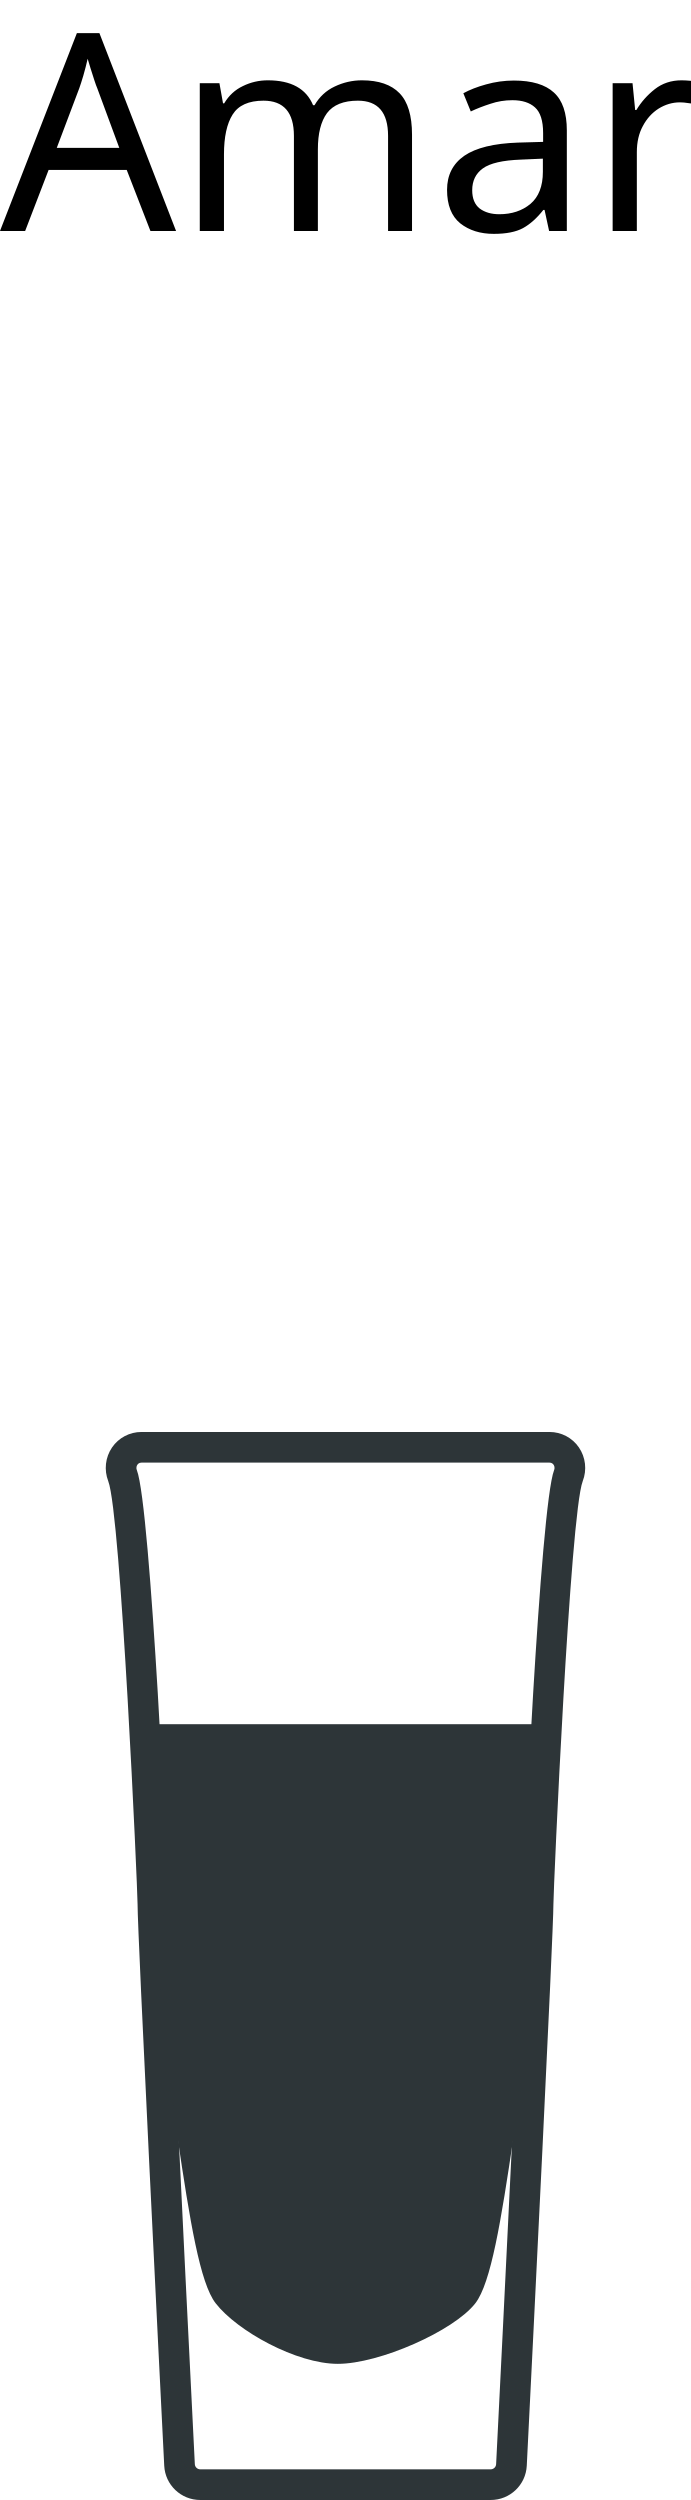
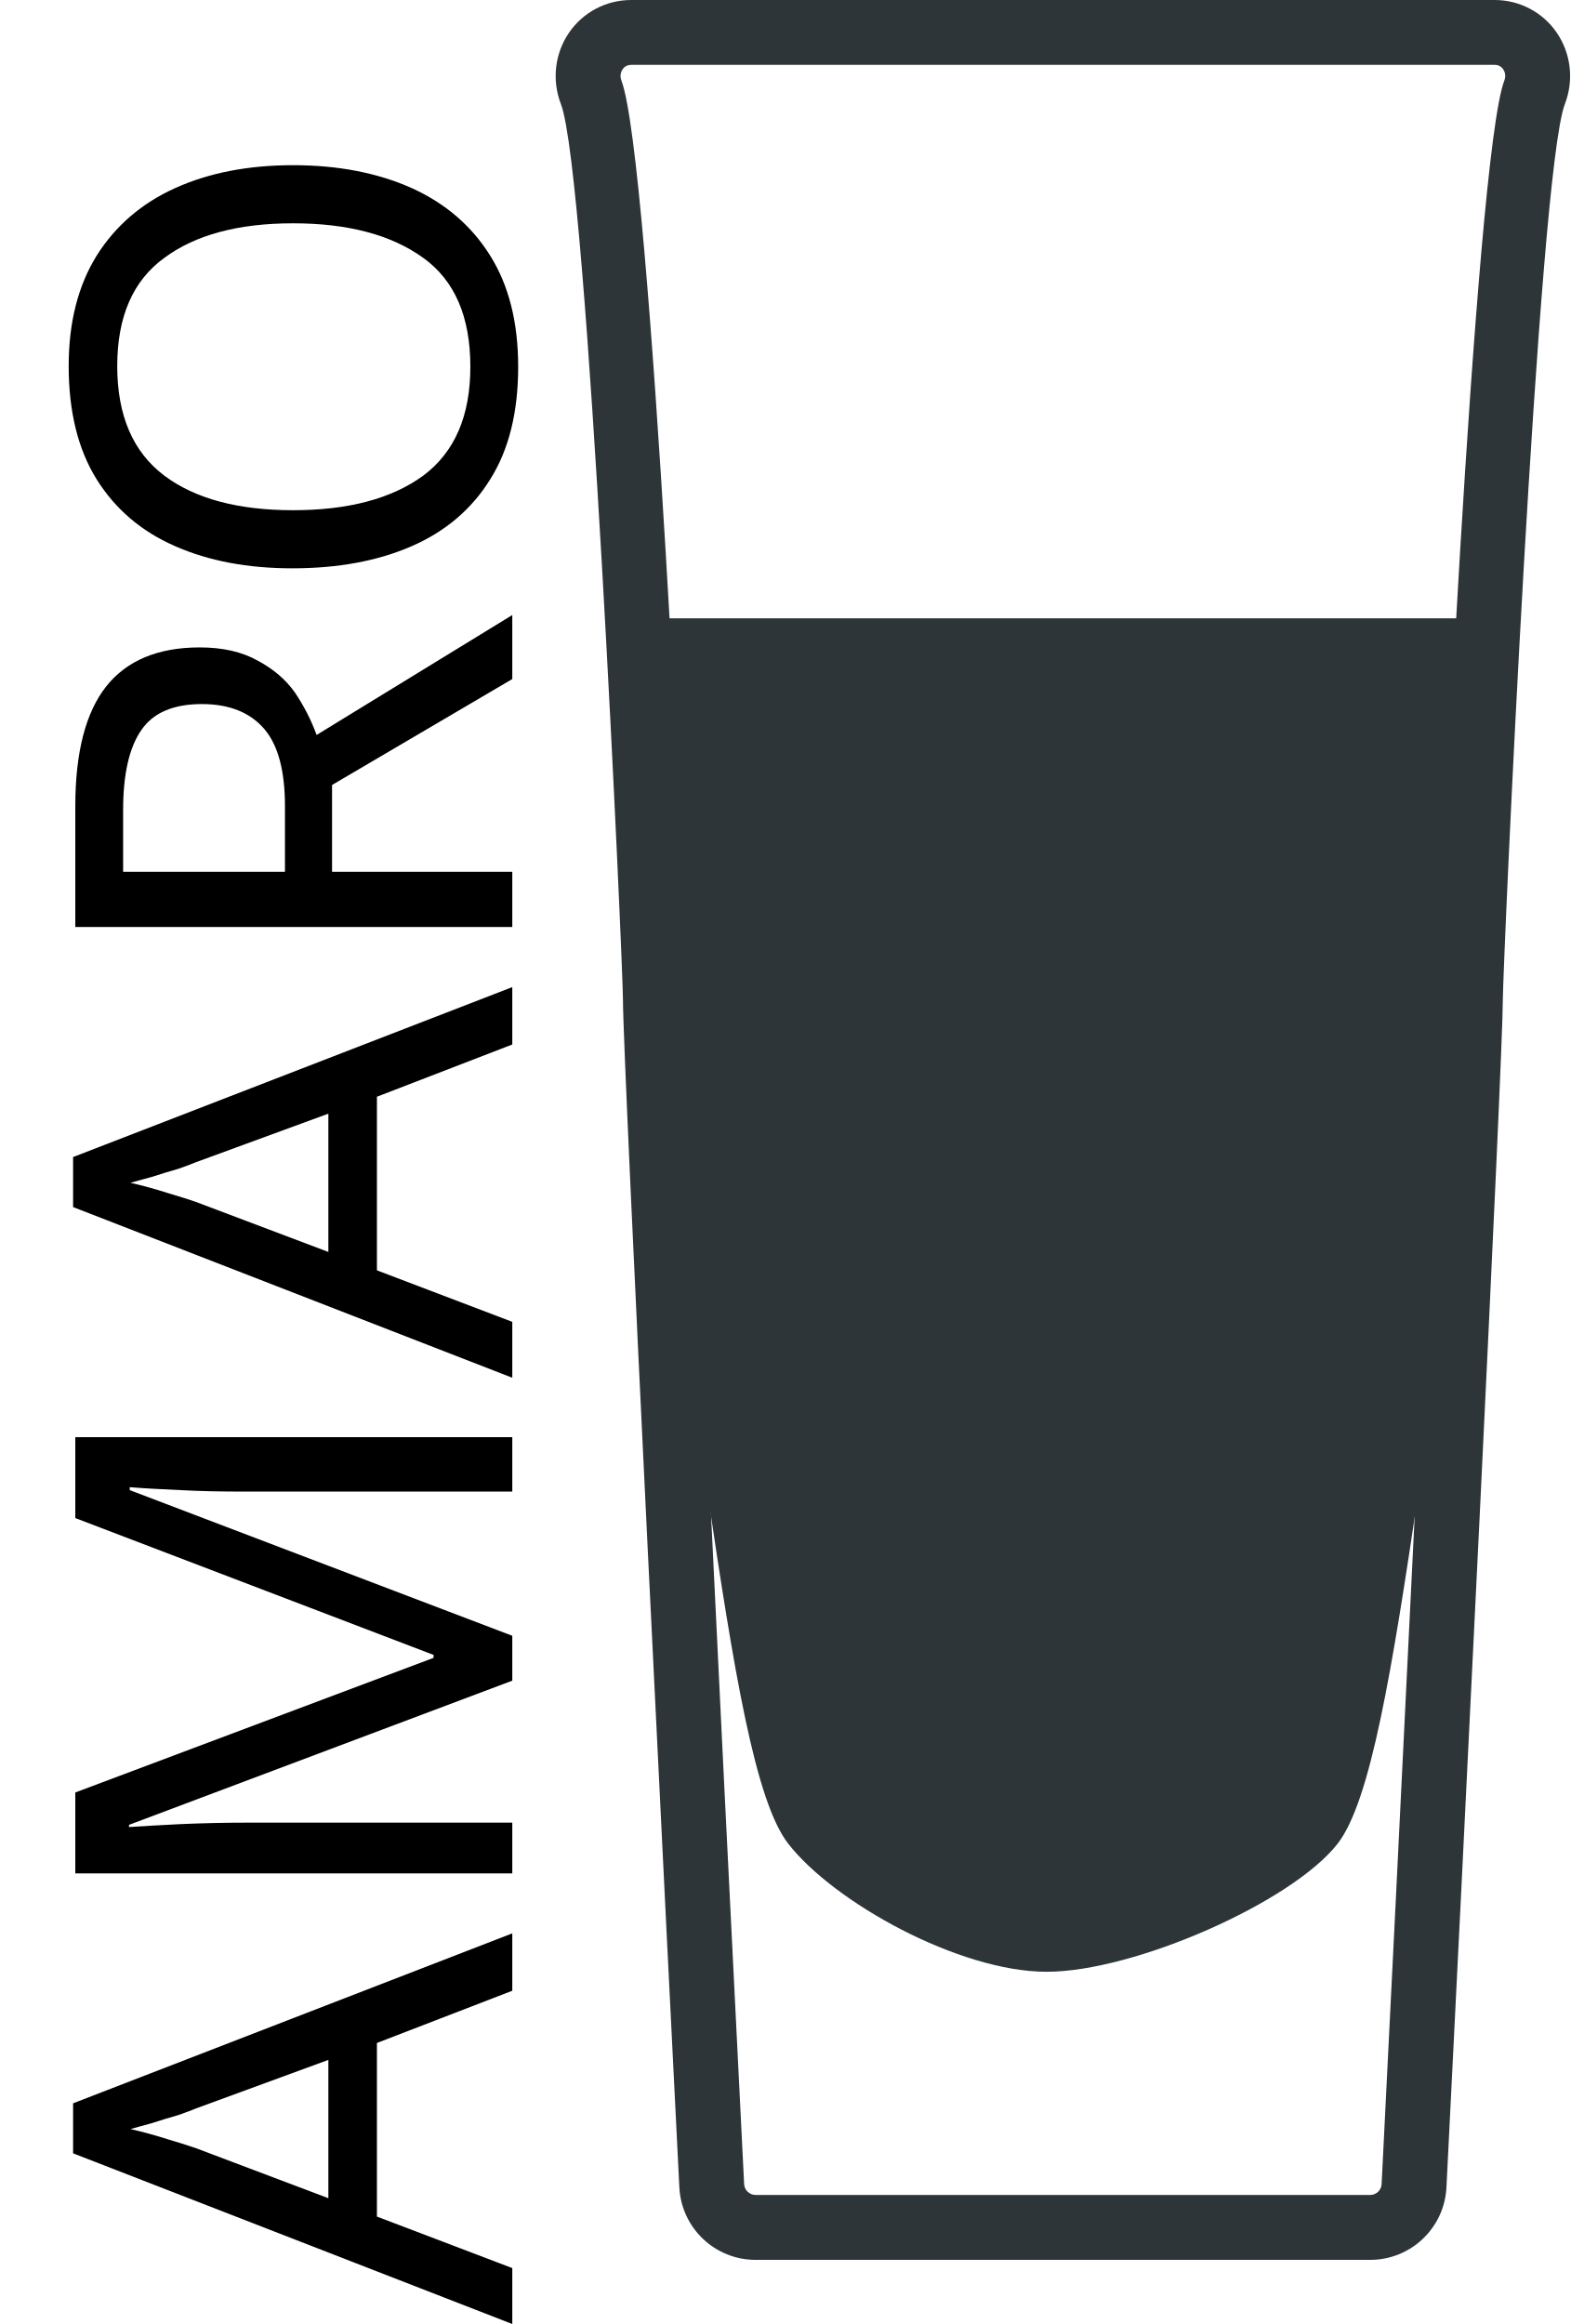
- <svg xmlns="http://www.w3.org/2000/svg" version="1.1" id="XMLID_1_" x="0px" y="0px" viewBox="0 0 45.071 163.065" enable-background="new 0 0 45.071 163.065" xml:space="preserve">
-   <g id="serve-amaro">
-     <text transform="matrix(1 0 0 1 -0.0005 15.0668)" font-family="'MyriadPro-BoldCond'" font-size="18px">Amaro</text>
+ <svg xmlns="http://www.w3.org/2000/svg" version="1.1" id="XMLID_1_" x="0px" y="0px" viewBox="0 0 33.348 49.36" enable-background="new 0 0 33.348 49.36" xml:space="preserve">
+   <g id="serve-amari">
+     <text transform="matrix(6.123234e-17 -1 1 6.123234e-17 10.8807 49.36)" font-family="'MyriadPro-BoldCond'" font-size="13px">AMARO</text>
    <g>
      <g>
        <g>
          <g>
-             <path fill="#2D3538" d="M32.006,163.065H13.064c-1.256,0-2.29-0.981-2.352-2.235       c-0.29-5.77-1.739-34.655-1.739-36.63c0-0.973-1.089-25.464-1.912-27.588       c-0.285-0.735-0.191-1.559,0.249-2.203c0.432-0.63,1.147-1.007,1.914-1.007H35.845       c0.766,0,1.482,0.376,1.913,1.006c0.441,0.644,0.535,1.467,0.251,2.203c-0.823,2.126-1.912,26.617-1.912,27.589       c0,1.886-1.331,28.514-1.738,36.631C34.296,162.084,33.263,163.065,32.006,163.065z M9.225,95.402       c-0.141,0-0.221,0.075-0.264,0.137c-0.033,0.048-0.102,0.178-0.035,0.35       c0.911,2.351,2.046,26.963,2.046,28.311c0,1.495,0.935,20.613,1.736,36.53c0.01,0.188,0.166,0.335,0.355,0.335       h18.942c0.189,0,0.345-0.147,0.355-0.335c0.407-8.105,1.735-34.692,1.735-36.531       c0-1.347,1.136-25.959,2.047-28.311c0.067-0.172-0.002-0.302-0.035-0.35c-0.043-0.062-0.123-0.137-0.264-0.137       H9.225z" />
+             <path fill="#2D3538" d="M29.101,47.998h-13.051c-0.866,0-1.577-0.676-1.621-1.54       c-0.2-3.975-1.198-23.878-1.198-25.238c0-0.67-0.75-17.545-1.317-19.008       c-0.196-0.507-0.132-1.074,0.172-1.518C12.383,0.259,12.877,0,13.405,0h18.341c0.528,0,1.021,0.259,1.318,0.693       c0.304,0.444,0.369,1.011,0.173,1.518c-0.567,1.464-1.317,18.339-1.317,19.009       c0,1.299-0.917,19.646-1.198,25.239C30.678,47.322,29.966,47.998,29.101,47.998z M13.405,1.378       c-0.097,0-0.152,0.051-0.182,0.094c-0.022,0.033-0.07,0.122-0.024,0.241       c0.627,1.62,1.41,18.578,1.41,19.506c0,1.03,0.644,14.202,1.196,25.169       c0.007,0.13,0.114,0.231,0.245,0.231h13.051c0.131,0,0.238-0.101,0.244-0.231       c0.28-5.584,1.196-23.903,1.196-25.17c0-0.928,0.783-17.885,1.41-19.506       c0.046-0.119-0.001-0.208-0.024-0.241c-0.03-0.043-0.085-0.094-0.182-0.094H13.405z" />
          </g>
          <g>
-             <path fill="#2D3538" d="M22.035,154.184c-2.7,0-6.562-2.141-7.968-3.95c-1.019-1.31-1.679-5.344-2.499-10.901       c-0.209-1.413-1.407-12.752-1.6-13.862c-0.047-0.272,0.135-0.531,0.407-0.578       c0.272-0.047,0.53,0.135,0.578,0.407c0.194,1.118,1.393,12.465,1.603,13.887       c0.608,4.112,1.364,9.23,2.299,10.433c1.218,1.565,4.804,3.564,7.179,3.564s6.961-1.999,8.18-3.564       c0.935-1.202,1.691-6.317,2.298-10.427c0.21-1.424,1.41-12.773,1.605-13.893       c0.047-0.272,0.306-0.454,0.578-0.407c0.272,0.047,0.455,0.306,0.407,0.578       c-0.193,1.112-1.392,12.453-1.601,13.868c-0.821,5.554-1.48,9.586-2.498,10.896       C29.596,152.043,24.735,154.184,22.035,154.184z" />
+             <path fill="#2D3538" d="M22.231,41.879c-1.86,0-4.521-1.475-5.49-2.721c-0.702-0.902-1.157-3.682-1.722-7.511       c-0.144-0.973-0.969-8.786-1.102-9.551c-0.033-0.187,0.093-0.366,0.281-0.398       c0.187-0.033,0.365,0.093,0.398,0.281c0.134,0.77,0.96,8.589,1.105,9.568       c0.419,2.833,0.94,6.36,1.584,7.188c0.839,1.079,3.31,2.456,4.947,2.456s4.796-1.377,5.636-2.456       c0.644-0.828,1.165-4.353,1.584-7.184c0.145-0.981,0.972-8.8,1.105-9.572       c0.033-0.187,0.211-0.313,0.398-0.281c0.187,0.033,0.313,0.211,0.281,0.398       c-0.133,0.766-0.959,8.58-1.103,9.555c-0.566,3.827-1.02,6.605-1.722,7.507       C27.44,40.404,24.091,41.879,22.231,41.879z" />
          </g>
        </g>
      </g>
-       <polygon fill="#2D3538" points="9.472,112.463 12.27,140.368 13.329,147.098 14.539,149.972 18.622,152.846     22.535,153.678 27.773,151.938 30.42,150.123 31.781,146.72 34.276,128.571 35.11,112.463   " />
+       <polygon fill="#2D3538" points="13.575,13.133 15.502,32.359 16.232,36.997 17.066,38.977 19.879,40.957     22.575,41.53 26.184,40.331 28.008,39.081 28.945,36.736 30.665,24.231 31.239,13.133   " />
    </g>
  </g>
</svg>
